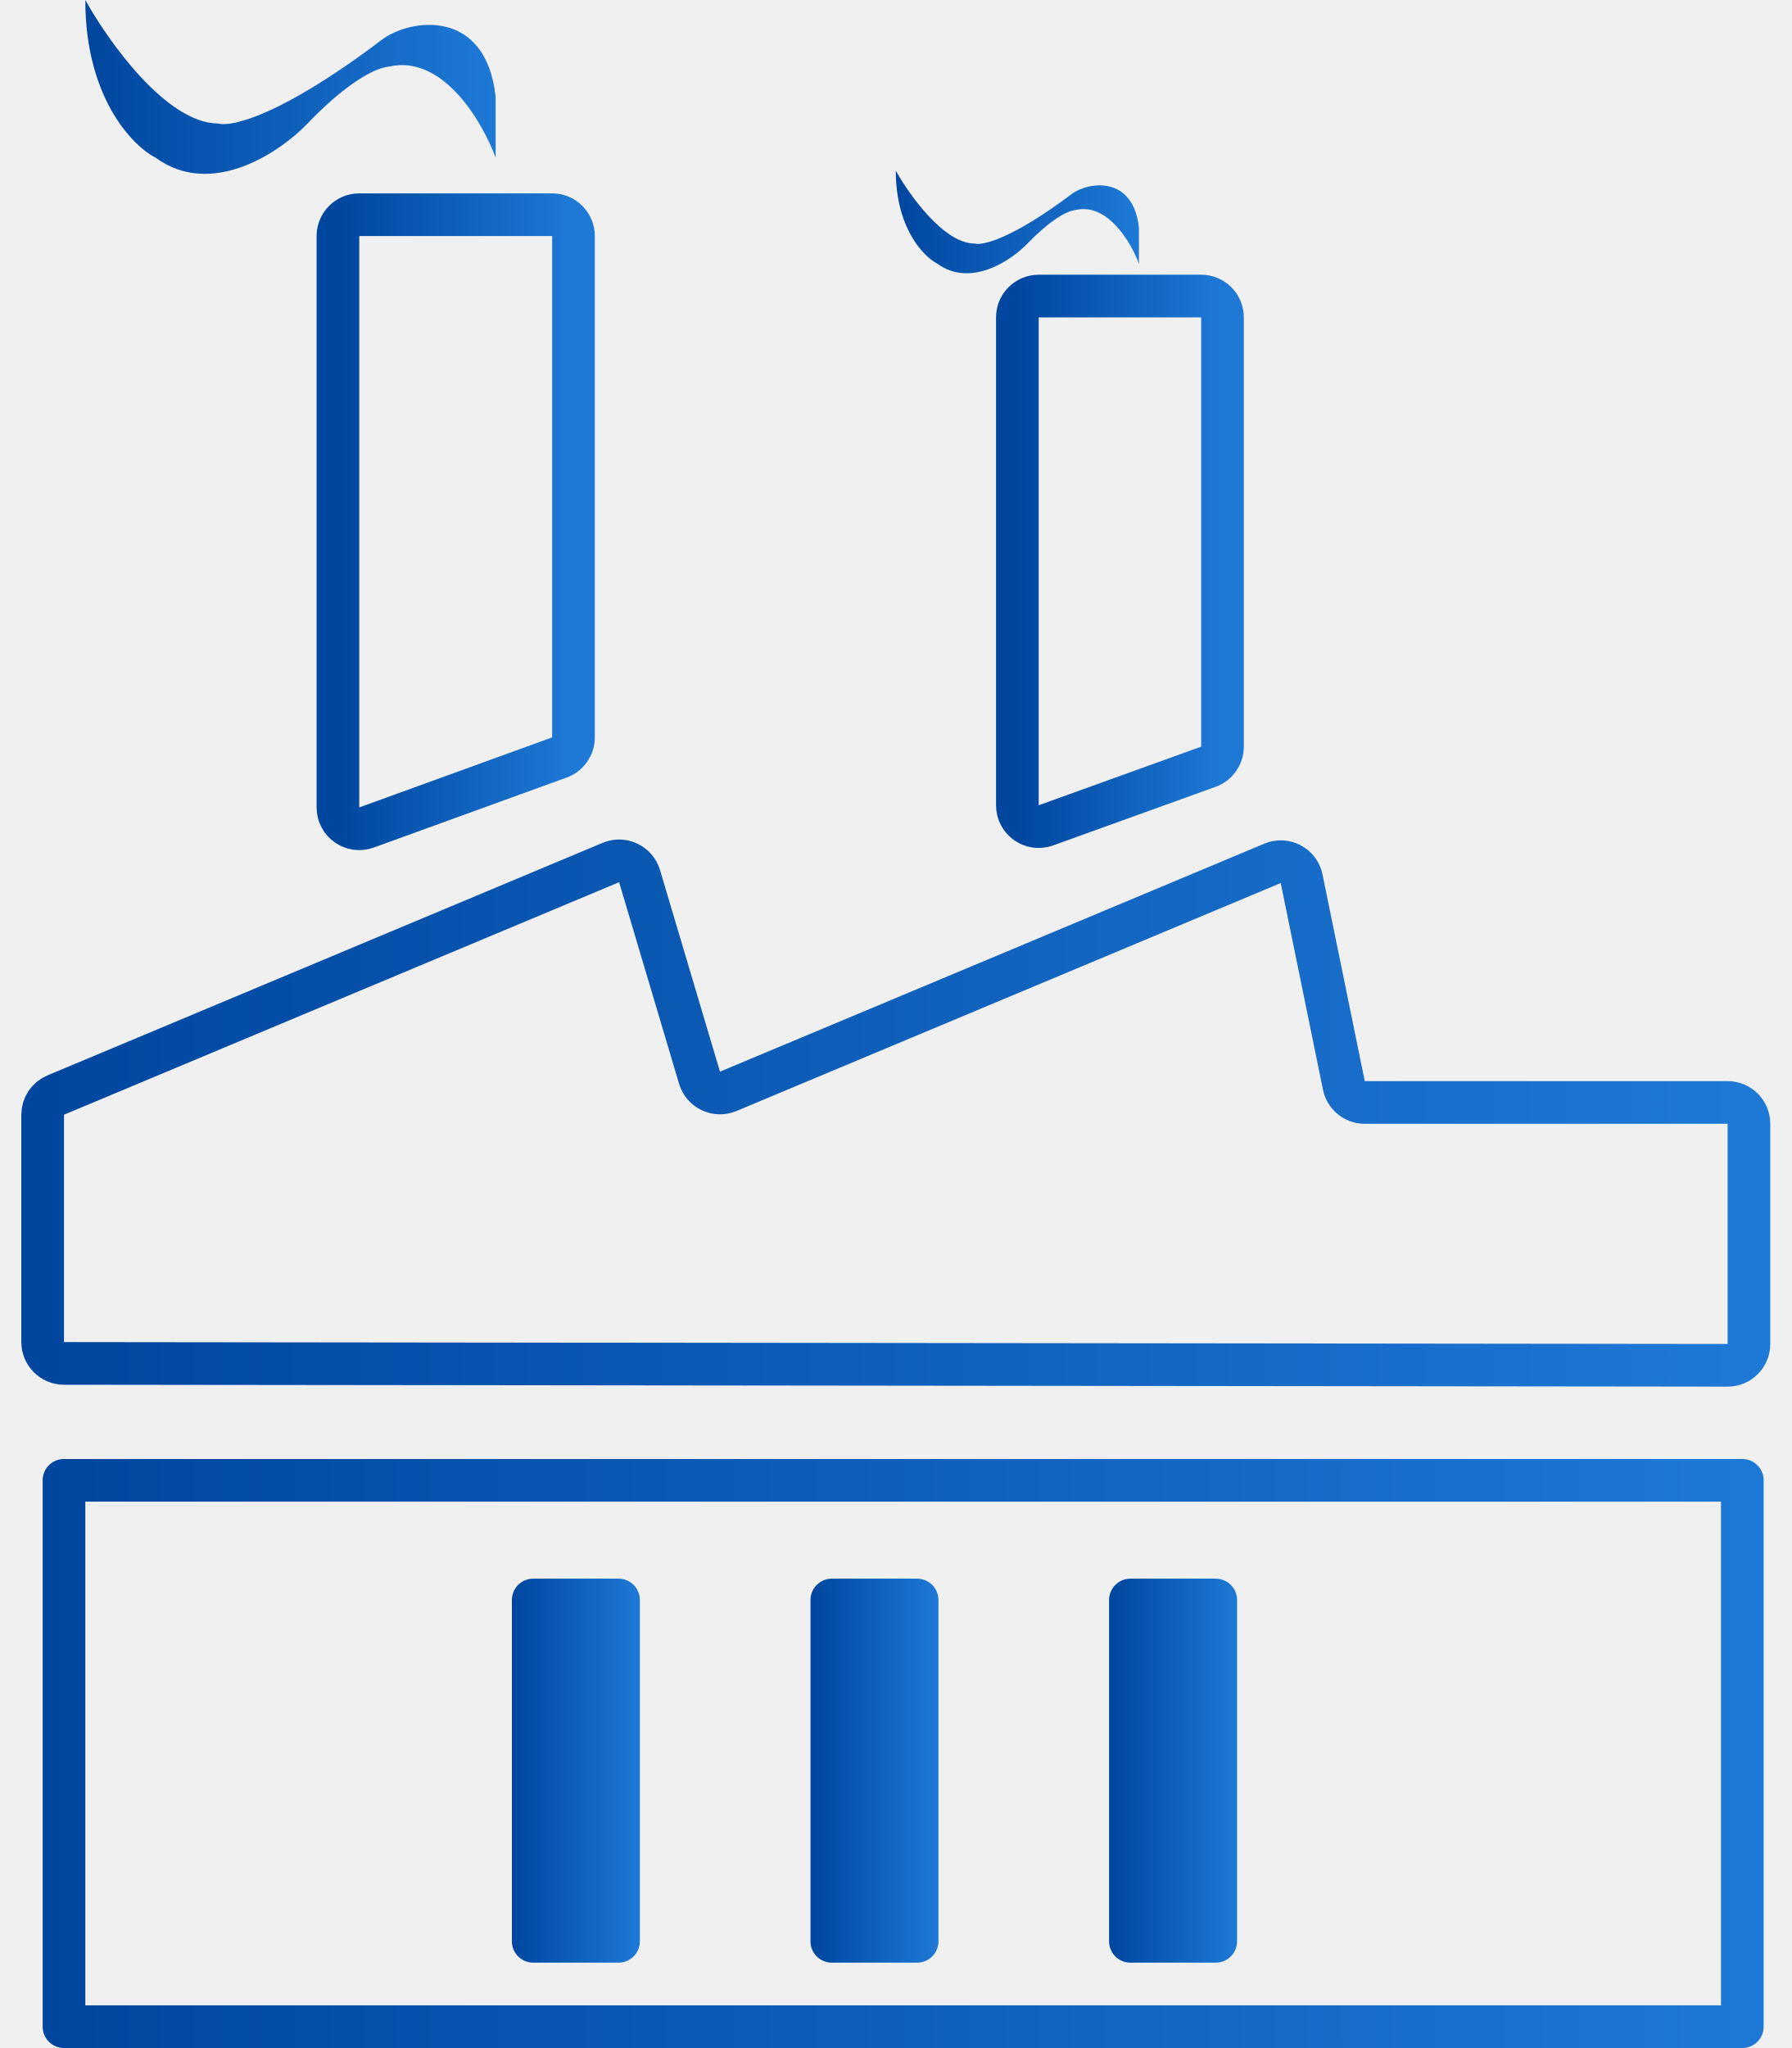
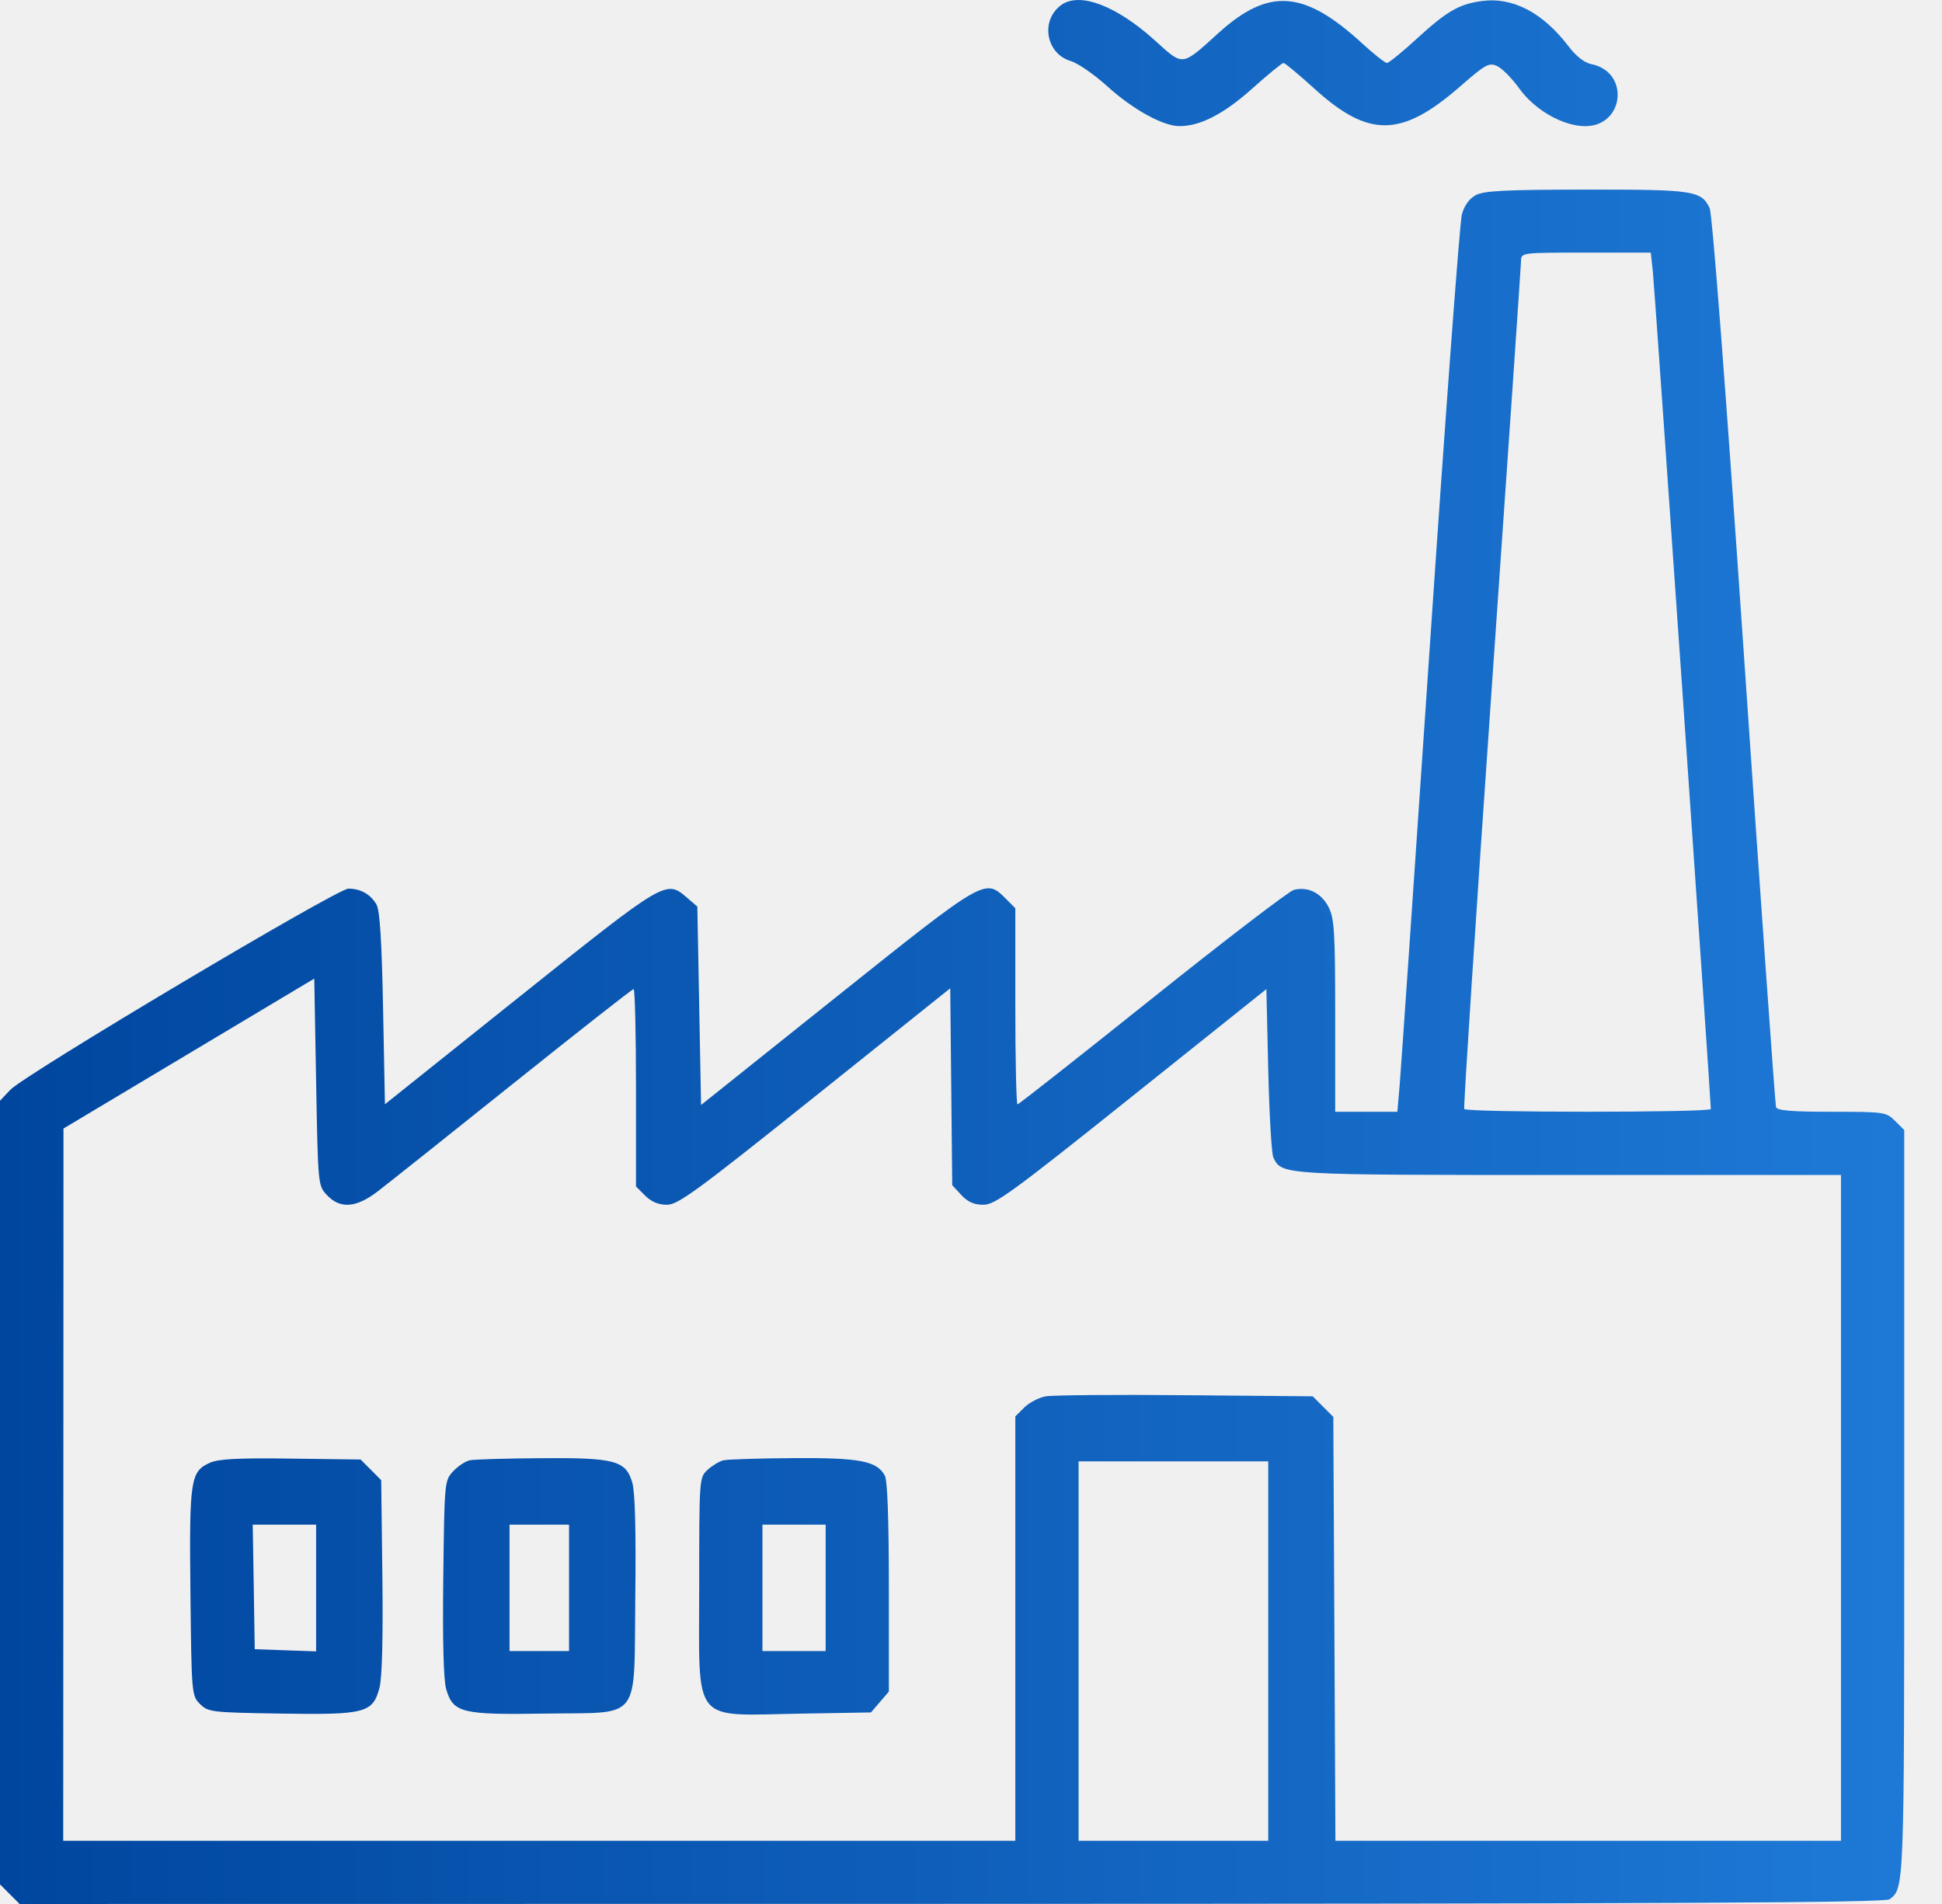
- <svg xmlns="http://www.w3.org/2000/svg" width="42" height="48" viewBox="0 0 42 48" fill="none">
-   <path d="M13.114 17.753L8.592 19.394C8.266 19.513 7.922 19.271 7.922 18.924V5.532C7.922 5.256 8.146 5.032 8.422 5.032H12.944C13.22 5.032 13.444 5.256 13.444 5.532V17.283C13.444 17.494 13.312 17.682 13.114 17.753Z" stroke="url(#paint0_linear_401_2777)" />
-   <path d="M28.329 17.97L24.519 19.344C24.193 19.462 23.85 19.22 23.85 18.874V7.439C23.85 7.163 24.073 6.939 24.35 6.939H28.159C28.435 6.939 28.659 7.163 28.659 7.439V17.499C28.659 17.71 28.527 17.898 28.329 17.97Z" stroke="url(#paint1_linear_401_2777)" />
-   <path d="M1 26.126V31.455C1 31.73 1.224 31.954 1.499 31.955L40.499 31.999C40.776 32 41 31.776 41 31.499V26.339C41 26.063 40.776 25.839 40.5 25.839H31.994C31.756 25.839 31.552 25.672 31.504 25.439L30.514 20.596C30.451 20.287 30.122 20.113 29.831 20.235L17.072 25.578C16.797 25.693 16.484 25.544 16.399 25.259L14.993 20.534C14.908 20.249 14.595 20.1 14.321 20.215L1.307 25.665C1.121 25.742 1 25.924 1 26.126Z" stroke="url(#paint2_linear_401_2777)" />
-   <mask id="path-4-inside-1_401_2777" fill="white">
-     <rect x="1" y="34.195" width="40.345" height="13.805" rx="0.5" />
-   </mask>
-   <rect x="1" y="34.195" width="40.345" height="13.805" rx="0.5" stroke="url(#paint3_linear_401_2777)" stroke-width="2" mask="url(#path-4-inside-1_401_2777)" />
-   <path d="M5.117 2.894C3.906 2.894 2.534 0.965 2 0C2 2.28 3.098 3.414 3.648 3.696C4.966 4.658 6.572 3.562 7.21 2.894C7.976 2.093 8.694 1.603 9.125 1.559C10.39 1.274 11.315 2.865 11.619 3.696V2.271C11.396 0.178 9.615 0.429 8.947 0.935C6.596 2.716 5.414 2.984 5.117 2.894Z" fill="url(#paint4_linear_401_2777)" />
-   <path d="M22.847 5.708C22.129 5.708 21.317 4.569 21 4C21 5.346 21.651 6.015 21.976 6.181C22.758 6.749 23.709 6.102 24.087 5.708C24.541 5.235 24.967 4.946 25.222 4.92C25.972 4.752 26.52 5.691 26.7 6.181V5.34C26.568 4.105 25.512 4.253 25.117 4.552C23.723 5.603 23.023 5.761 22.847 5.708Z" fill="url(#paint5_linear_401_2777)" />
-   <rect x="12" y="37" width="3" height="9" rx="0.5" fill="url(#paint6_linear_401_2777)" />
-   <rect x="19" y="37" width="3" height="9" rx="0.5" fill="url(#paint7_linear_401_2777)" />
-   <rect x="26" y="37" width="3" height="9" rx="0.5" fill="url(#paint8_linear_401_2777)" />
+ <svg xmlns="http://www.w3.org/2000/svg" width="51" height="50" viewBox="0 0 51 50" fill="none">
+   <path fill-rule="evenodd" clip-rule="evenodd" d="M27.871 0.131C27.316 0.532 27.465 1.412 28.122 1.604C28.306 1.658 28.741 1.959 29.088 2.274C29.75 2.873 30.542 3.311 30.969 3.312C31.518 3.314 32.132 2.999 32.882 2.329C33.298 1.957 33.669 1.653 33.707 1.653C33.744 1.653 34.109 1.957 34.519 2.329C35.946 3.625 36.805 3.613 38.34 2.275C39.013 1.687 39.104 1.637 39.318 1.735C39.447 1.794 39.71 2.06 39.901 2.327C40.306 2.89 41.048 3.313 41.632 3.313C42.662 3.313 42.804 1.887 41.794 1.685C41.612 1.649 41.394 1.48 41.2 1.225C40.517 0.328 39.727 -0.084 38.909 0.028C38.312 0.11 37.992 0.296 37.2 1.023C36.822 1.369 36.473 1.653 36.423 1.653C36.373 1.653 36.08 1.421 35.771 1.138C34.246 -0.262 33.319 -0.329 31.998 0.868C31.024 1.751 31.083 1.744 30.336 1.068C29.321 0.148 28.355 -0.219 27.871 0.131ZM38.755 5.125C38.584 5.218 38.454 5.399 38.39 5.634C38.336 5.835 37.96 10.9 37.555 16.889C37.15 22.879 36.791 28.098 36.758 28.488L36.697 29.196H35.881H35.064L35.064 26.681C35.064 24.482 35.042 24.123 34.893 23.825C34.706 23.453 34.346 23.273 33.979 23.369C33.851 23.402 32.178 24.683 30.262 26.215C28.347 27.747 26.753 29.001 26.722 29.001C26.69 29.001 26.664 27.842 26.664 26.426V23.851L26.407 23.593C25.872 23.059 25.863 23.064 21.967 26.177L18.411 29.018L18.362 26.413L18.313 23.807L18.039 23.571C17.491 23.1 17.485 23.104 13.652 26.167L10.109 28.999L10.06 26.485C10.026 24.707 9.975 23.907 9.887 23.753C9.735 23.487 9.468 23.336 9.15 23.336C8.853 23.336 0.647 28.22 0.269 28.621L0 28.906V39.196V49.485L0.257 49.742L0.515 50L24.993 49.997C44.08 49.994 49.505 49.968 49.626 49.875C50.01 49.58 50.008 49.634 50.008 39.502V29.675L49.768 29.436C49.535 29.203 49.486 29.196 48.105 29.196C47.052 29.196 46.67 29.164 46.641 29.074C46.619 29.007 46.244 23.721 45.807 17.329C45.322 10.229 44.968 5.612 44.898 5.465C44.678 5.006 44.481 4.976 41.657 4.979C39.523 4.981 38.969 5.009 38.755 5.125ZM43.408 7.147C43.454 7.57 44.93 28.889 44.929 29.123C44.929 29.219 38.507 29.219 38.453 29.123C38.43 29.082 38.755 24.105 39.176 18.061C39.597 12.018 39.943 6.974 39.945 6.854C39.948 6.634 39.95 6.634 41.65 6.634H43.352L43.408 7.147ZM8.588 31.386C8.931 31.751 9.35 31.721 9.914 31.291C10.164 31.1 11.766 29.825 13.474 28.458C15.182 27.091 16.607 25.973 16.64 25.973C16.674 25.973 16.702 27.14 16.702 28.566V31.158L16.942 31.398C17.103 31.559 17.291 31.638 17.515 31.638C17.807 31.638 18.304 31.274 21.402 28.795L24.955 25.953L24.981 28.539L25.007 31.124L25.245 31.381C25.415 31.565 25.581 31.638 25.827 31.638C26.132 31.638 26.581 31.311 29.714 28.806L33.257 25.975L33.306 28.098C33.333 29.266 33.394 30.3 33.44 30.396C33.665 30.859 33.614 30.856 41.212 30.856H48.347V39.598V48.34H41.709H35.07L35.043 42.775L35.015 37.209L34.744 36.939L34.474 36.668L31.131 36.639C29.292 36.622 27.64 36.636 27.459 36.669C27.279 36.703 27.026 36.835 26.898 36.963L26.664 37.196V42.768V48.34H14.162H1.66L1.664 38.988L1.667 29.636L4.96 27.667L8.253 25.699L8.302 28.416C8.351 31.127 8.351 31.135 8.588 31.386ZM5.511 38.414C5 38.643 4.969 38.852 5.001 41.824C5.03 44.486 5.033 44.529 5.252 44.748C5.466 44.961 5.548 44.971 7.37 45C9.592 45.035 9.788 44.985 9.965 44.326C10.034 44.071 10.061 43.024 10.042 41.399L10.011 38.87L9.741 38.599L9.47 38.328L7.641 38.304C6.252 38.285 5.739 38.312 5.511 38.414ZM12.343 38.347C12.229 38.369 12.031 38.498 11.904 38.634C11.674 38.879 11.671 38.901 11.641 41.437C11.621 43.105 11.648 44.12 11.718 44.359C11.901 44.981 12.121 45.035 14.313 45C16.881 44.959 16.644 45.267 16.684 41.915C16.704 40.175 16.678 39.18 16.604 38.931C16.434 38.353 16.147 38.277 14.19 38.293C13.288 38.3 12.457 38.324 12.343 38.347ZM18.997 38.349C18.89 38.375 18.703 38.488 18.582 38.599C18.364 38.8 18.362 38.822 18.362 41.648C18.362 45.342 18.129 45.049 21.04 45.001L22.872 44.97L23.108 44.696L23.343 44.422V41.686C23.343 39.913 23.306 38.881 23.238 38.753C23.03 38.365 22.581 38.279 20.831 38.291C19.93 38.297 19.105 38.323 18.997 38.349ZM33.306 43.358V48.34H30.815H28.325V43.358V38.377H30.815H33.306V43.358ZM8.302 41.702V43.366L7.496 43.338L6.69 43.309L6.664 41.673L6.637 40.038H7.47H8.302V41.702ZM14.944 41.698V43.358H14.162H13.381V41.698V40.038H14.162H14.944V41.698ZM21.683 41.698V43.358H20.853H20.023V41.698V40.038H20.853H21.683V41.698Z" fill="url(#paint0_linear_2582_17422)" />
  <defs>
-     <linearGradient id="paint0_linear_401_2777" x1="7.922" y1="12.532" x2="13.444" y2="12.532" gradientUnits="userSpaceOnUse">
-       <stop stop-color="#00469F" />
-       <stop offset="1" stop-color="#1E79D6" />
-     </linearGradient>
-     <linearGradient id="paint1_linear_401_2777" x1="23.85" y1="13.433" x2="28.659" y2="13.433" gradientUnits="userSpaceOnUse">
-       <stop stop-color="#00469F" />
-       <stop offset="1" stop-color="#1E79D6" />
-     </linearGradient>
-     <linearGradient id="paint2_linear_401_2777" x1="1" y1="26.162" x2="41" y2="26.162" gradientUnits="userSpaceOnUse">
-       <stop stop-color="#00469F" />
-       <stop offset="1" stop-color="#1E79D6" />
-     </linearGradient>
-     <linearGradient id="paint3_linear_401_2777" x1="1" y1="41.284" x2="41.345" y2="41.284" gradientUnits="userSpaceOnUse">
-       <stop stop-color="#00469F" />
-       <stop offset="1" stop-color="#1E79D6" />
-     </linearGradient>
-     <linearGradient id="paint4_linear_401_2777" x1="2" y1="2.092" x2="11.619" y2="2.092" gradientUnits="userSpaceOnUse">
-       <stop stop-color="#00469F" />
-       <stop offset="1" stop-color="#1E79D6" />
-     </linearGradient>
-     <linearGradient id="paint5_linear_401_2777" x1="21" y1="5.235" x2="26.7" y2="5.235" gradientUnits="userSpaceOnUse">
-       <stop stop-color="#00469F" />
-       <stop offset="1" stop-color="#1E79D6" />
-     </linearGradient>
-     <linearGradient id="paint6_linear_401_2777" x1="12" y1="41.622" x2="15" y2="41.622" gradientUnits="userSpaceOnUse">
-       <stop stop-color="#00469F" />
-       <stop offset="1" stop-color="#1E79D6" />
-     </linearGradient>
-     <linearGradient id="paint7_linear_401_2777" x1="19" y1="41.622" x2="22" y2="41.622" gradientUnits="userSpaceOnUse">
-       <stop stop-color="#00469F" />
-       <stop offset="1" stop-color="#1E79D6" />
-     </linearGradient>
-     <linearGradient id="paint8_linear_401_2777" x1="26" y1="41.622" x2="29" y2="41.622" gradientUnits="userSpaceOnUse">
+     <linearGradient id="paint0_linear_2582_17422" x1="0" y1="25.676" x2="50.008" y2="25.676" gradientUnits="userSpaceOnUse">
      <stop stop-color="#00469F" />
      <stop offset="1" stop-color="#1E79D6" />
    </linearGradient>
  </defs>
</svg>
